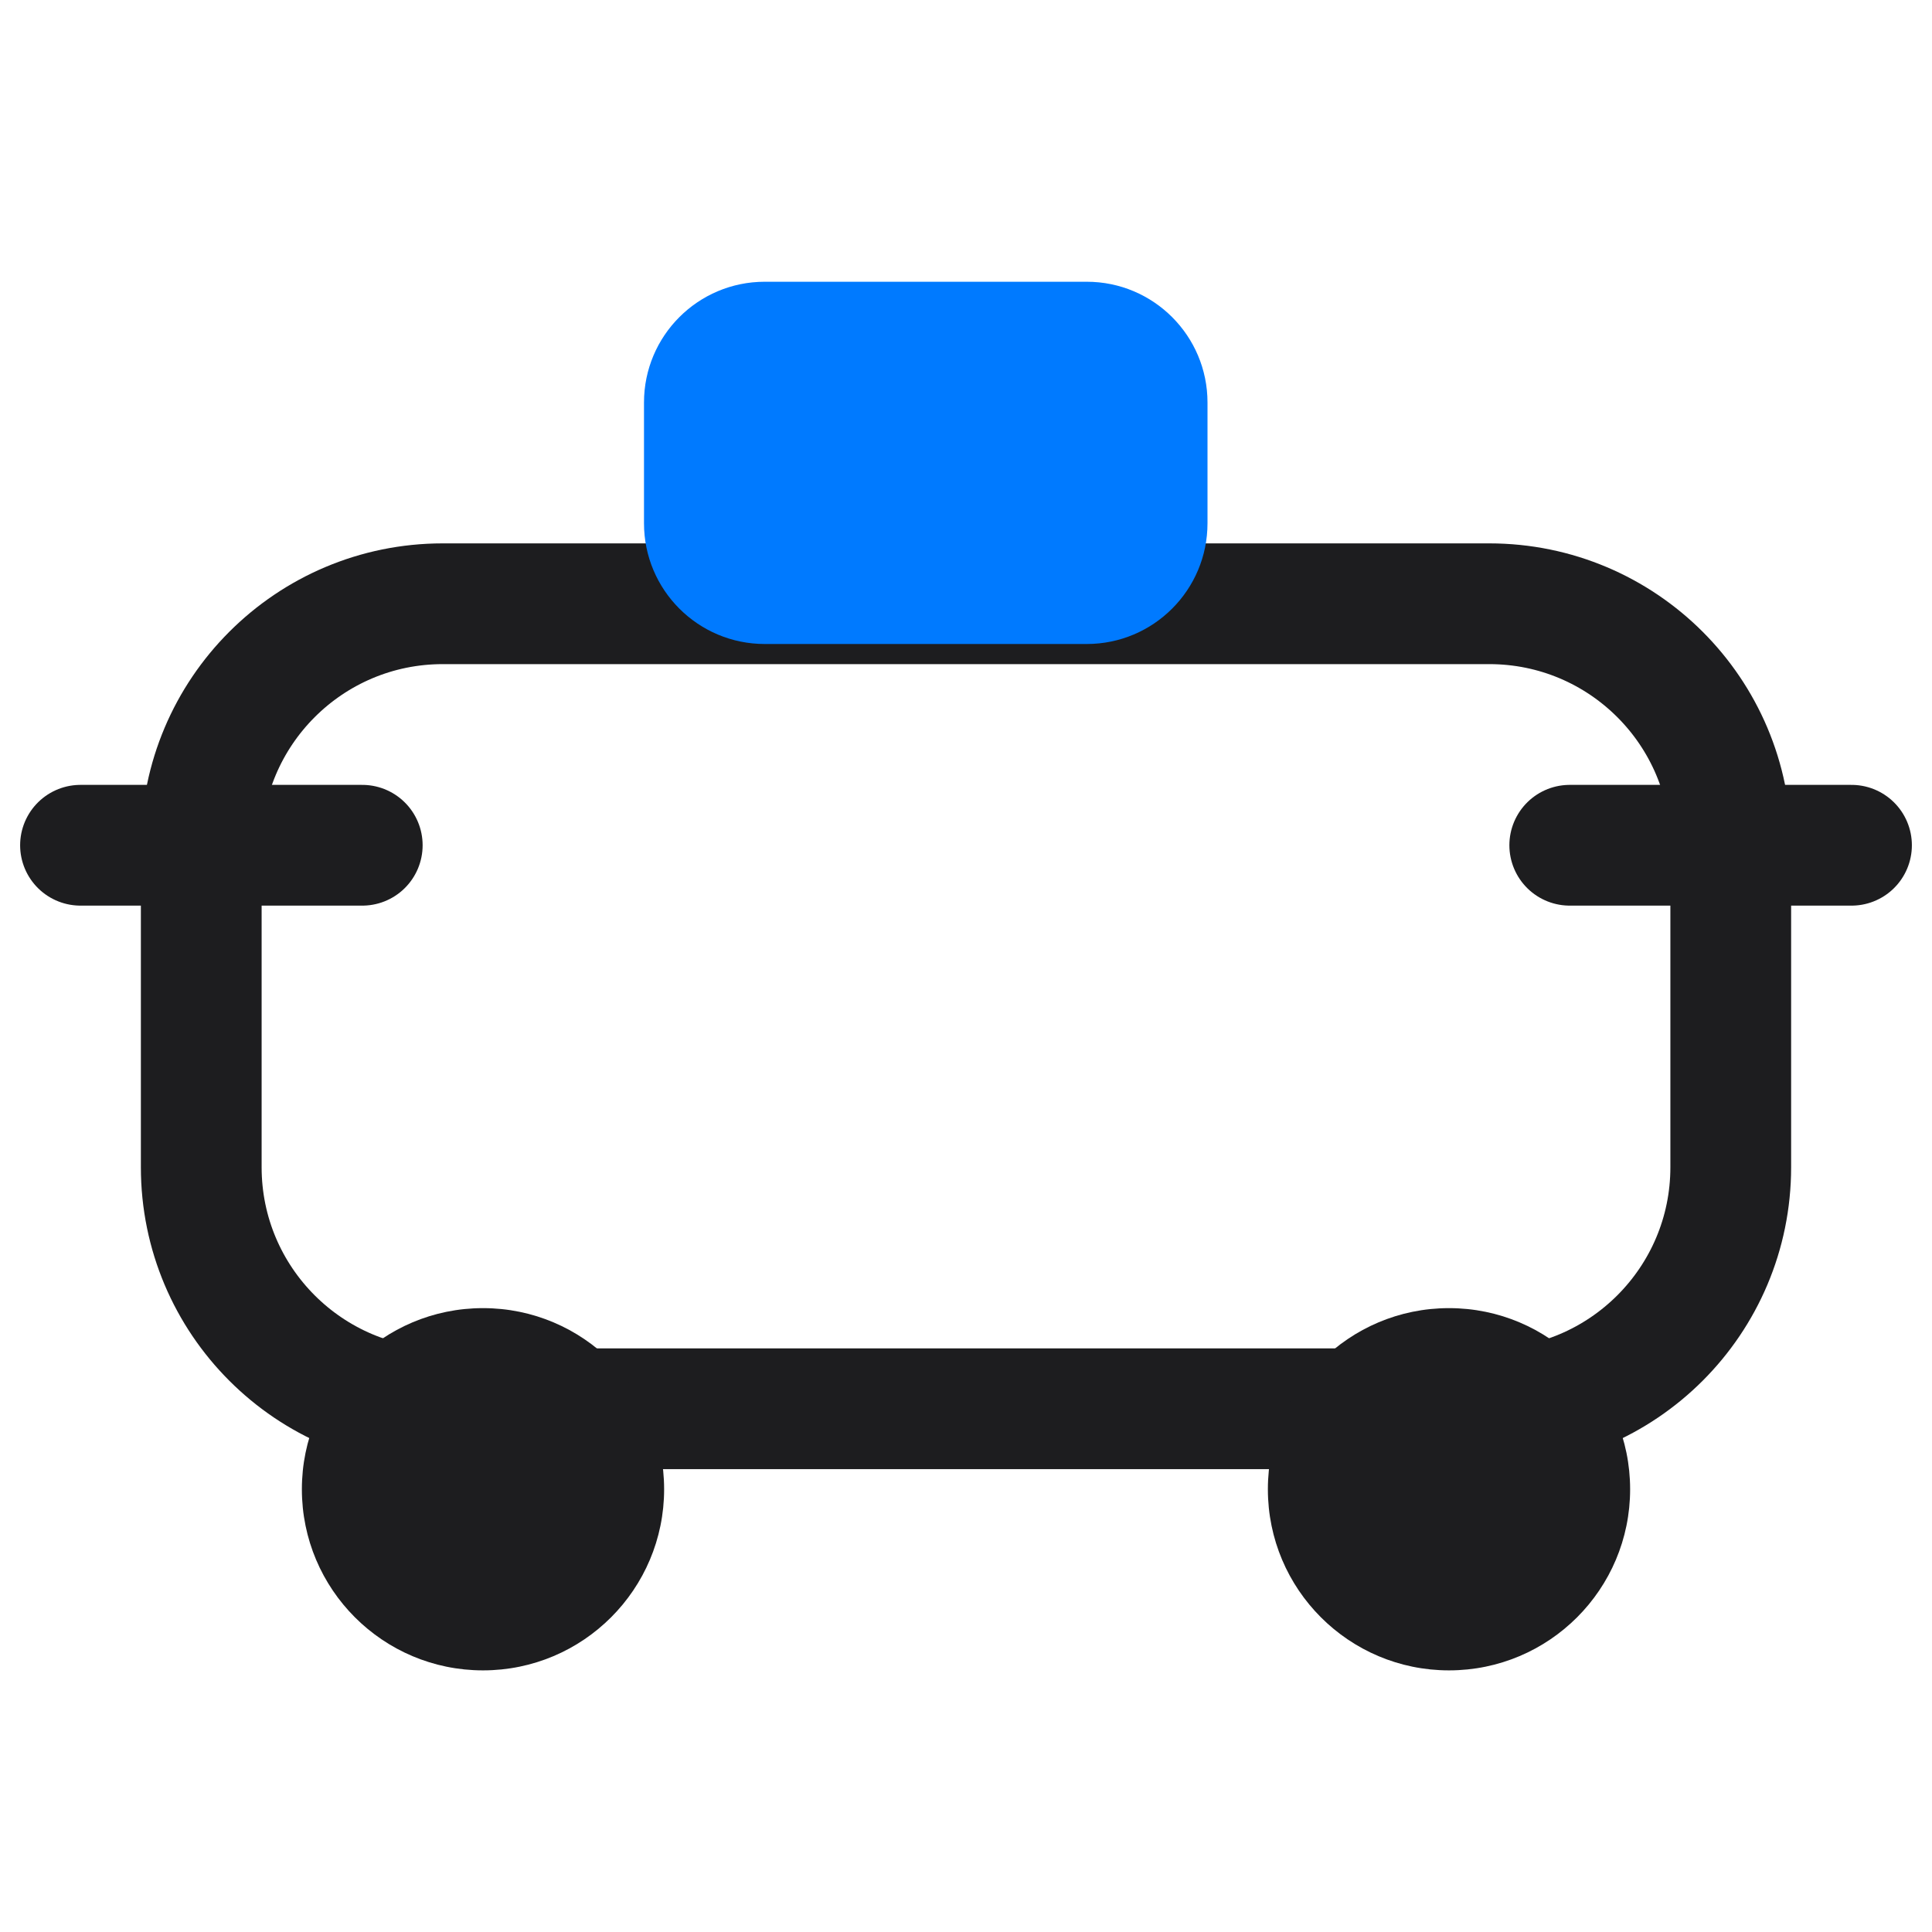
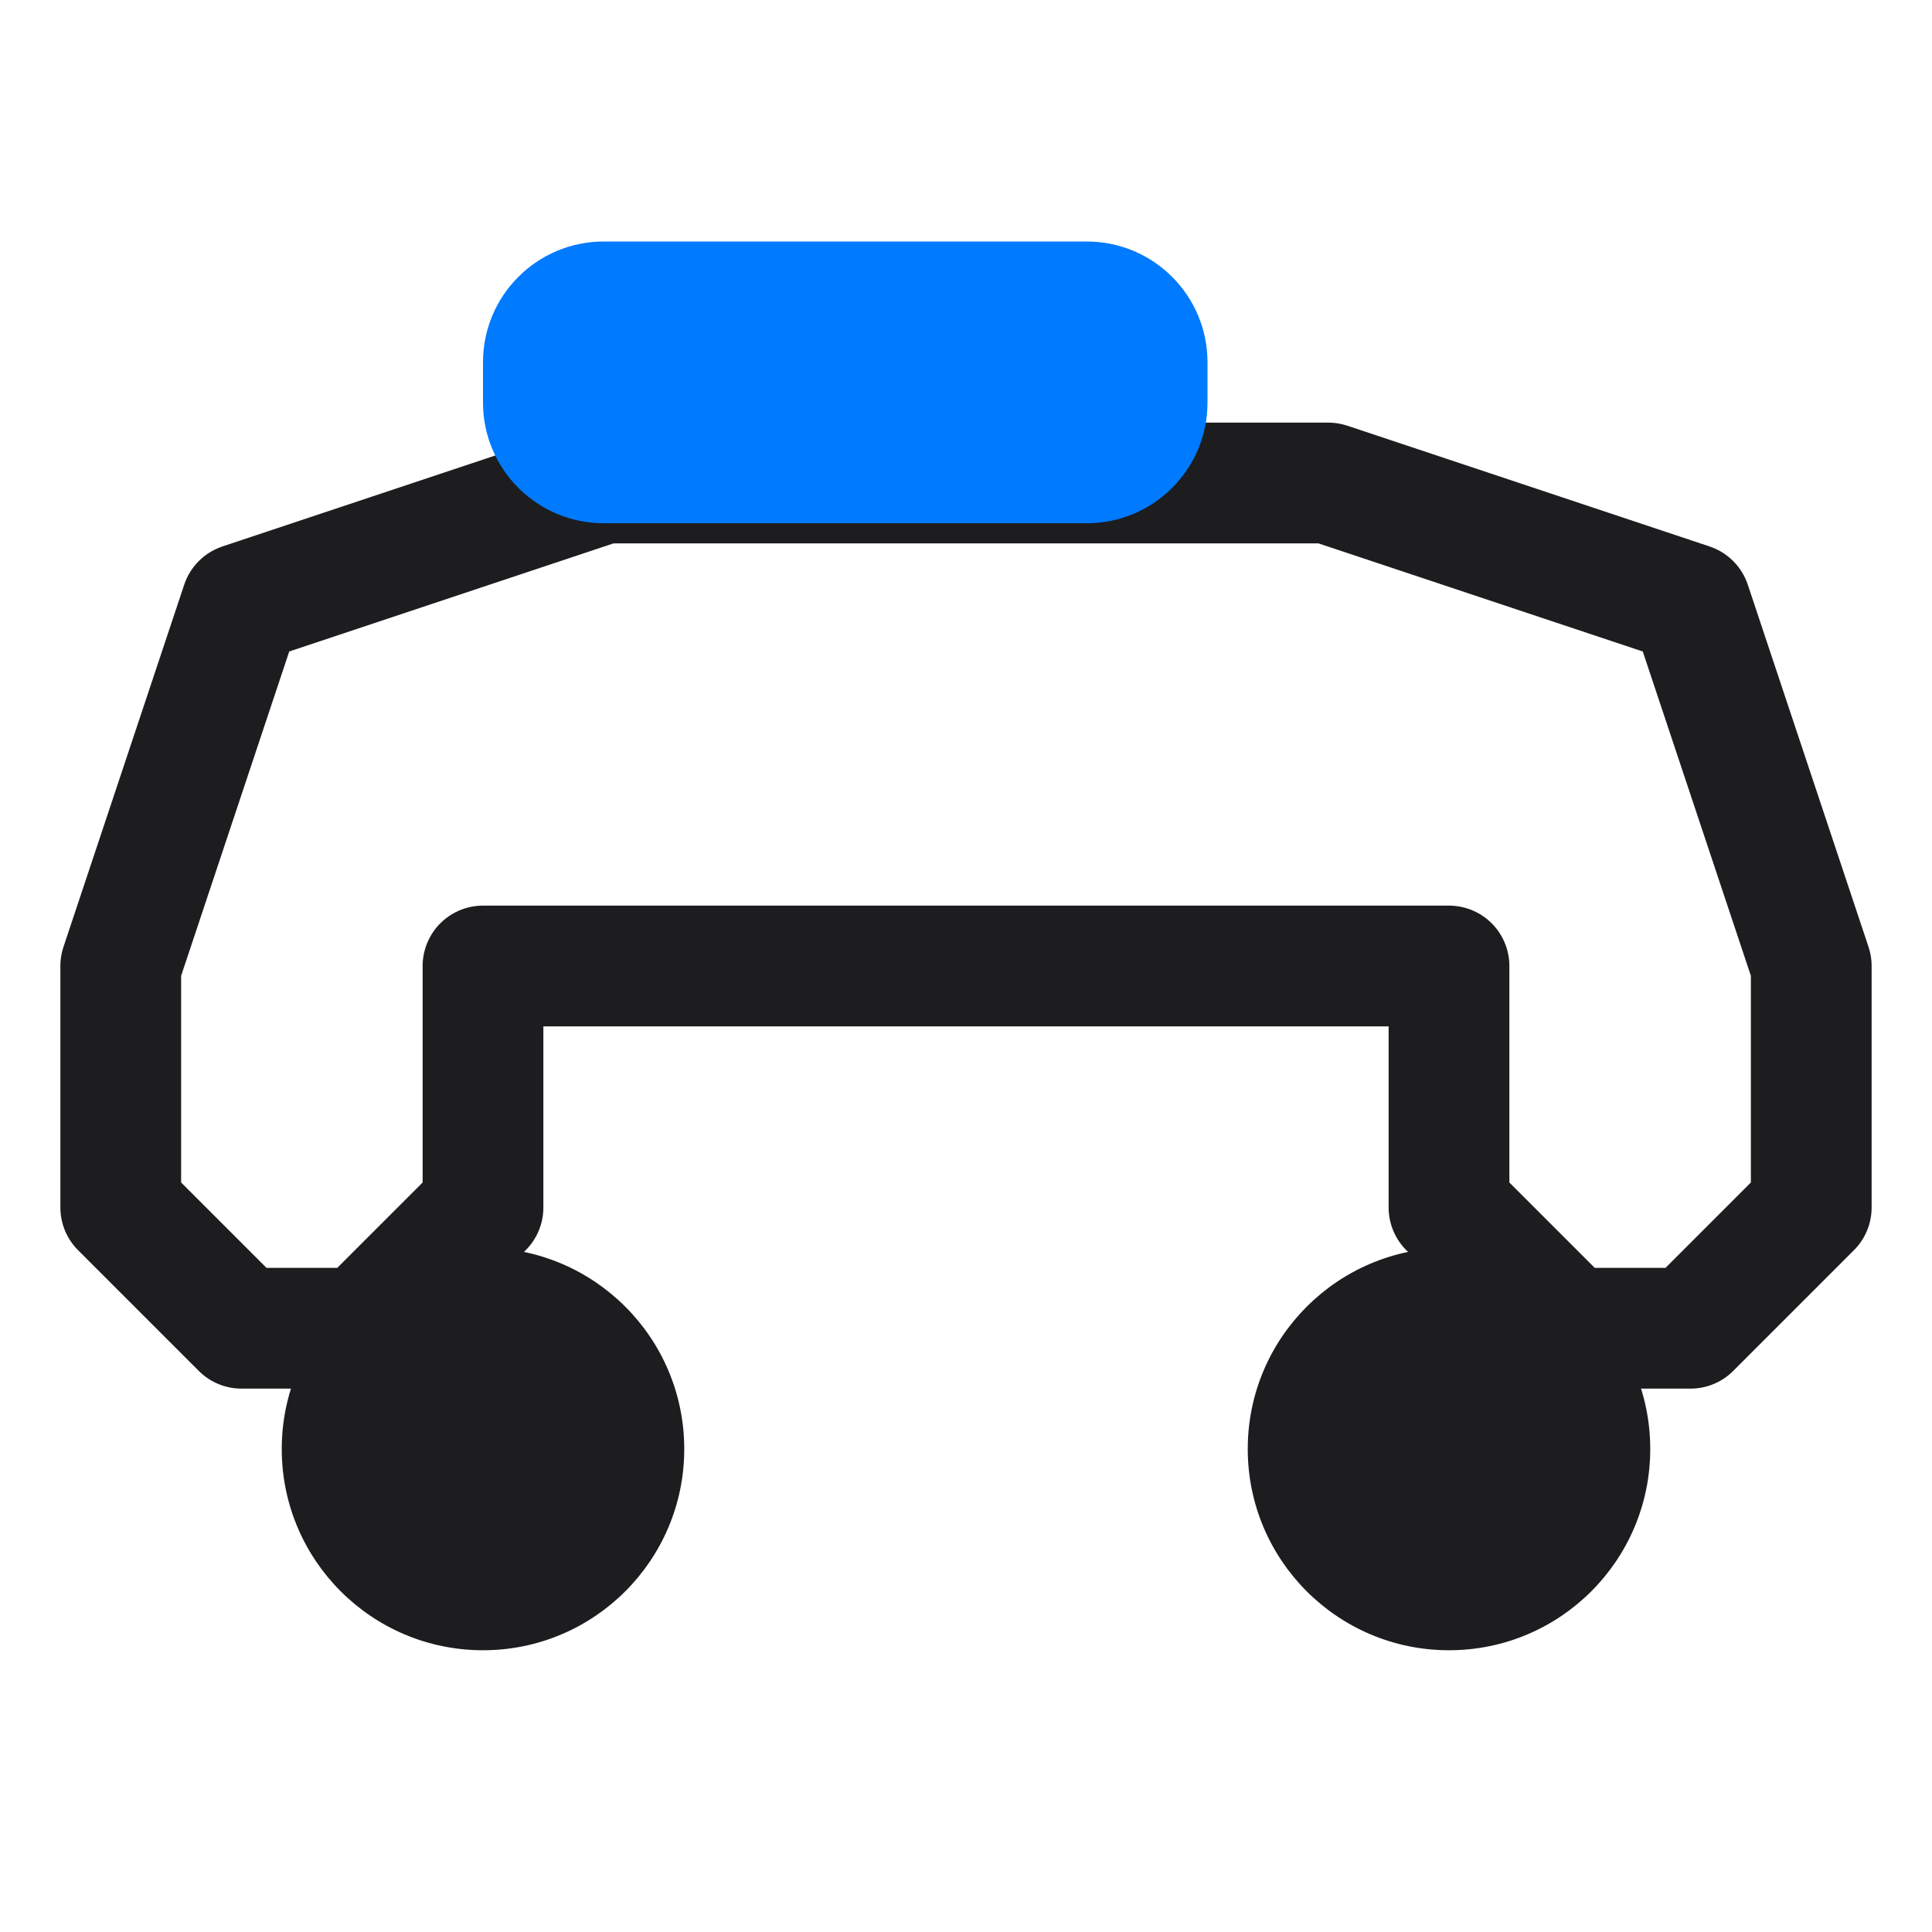
<svg xmlns="http://www.w3.org/2000/svg" viewBox="0 0 48 48">
-   <rect x="5" y="15" width="38" height="20" rx="6" fill="none" stroke="#1d1d1f" stroke-width="3" />
-   <line x1="2" y1="21" x2="9" y2="21" stroke="#1d1d1f" stroke-width="3" stroke-linecap="round" />
-   <line x1="39" y1="21" x2="46" y2="21" stroke="#1d1d1f" stroke-width="3" stroke-linecap="round" />
-   <rect x="16" y="7" width="14" height="9" rx="3" fill="#007AFF" />
-   <circle cx="12" cy="37" r="4.5" fill="#1d1d1f" />
-   <circle cx="36" cy="37" r="4.5" fill="#1d1d1f" />
+   <path d="M3 24 L6 15 L15 12 L33 12 L42 15 L45 24 L45 30 L42 33 L39 33 L36 30 L36 24 L12 24 L12 30 L9 33 L6 33 L3 30 Z" fill="none" stroke="#1d1d1f" stroke-width="3" stroke-linejoin="round" />
+   <rect x="12" y="6" width="18" height="7" rx="3" fill="#007AFF" />
+   <circle cx="12" cy="36" r="5" fill="#1d1d1f" />
+   <circle cx="36" cy="36" r="5" fill="#1d1d1f" />
</svg>
